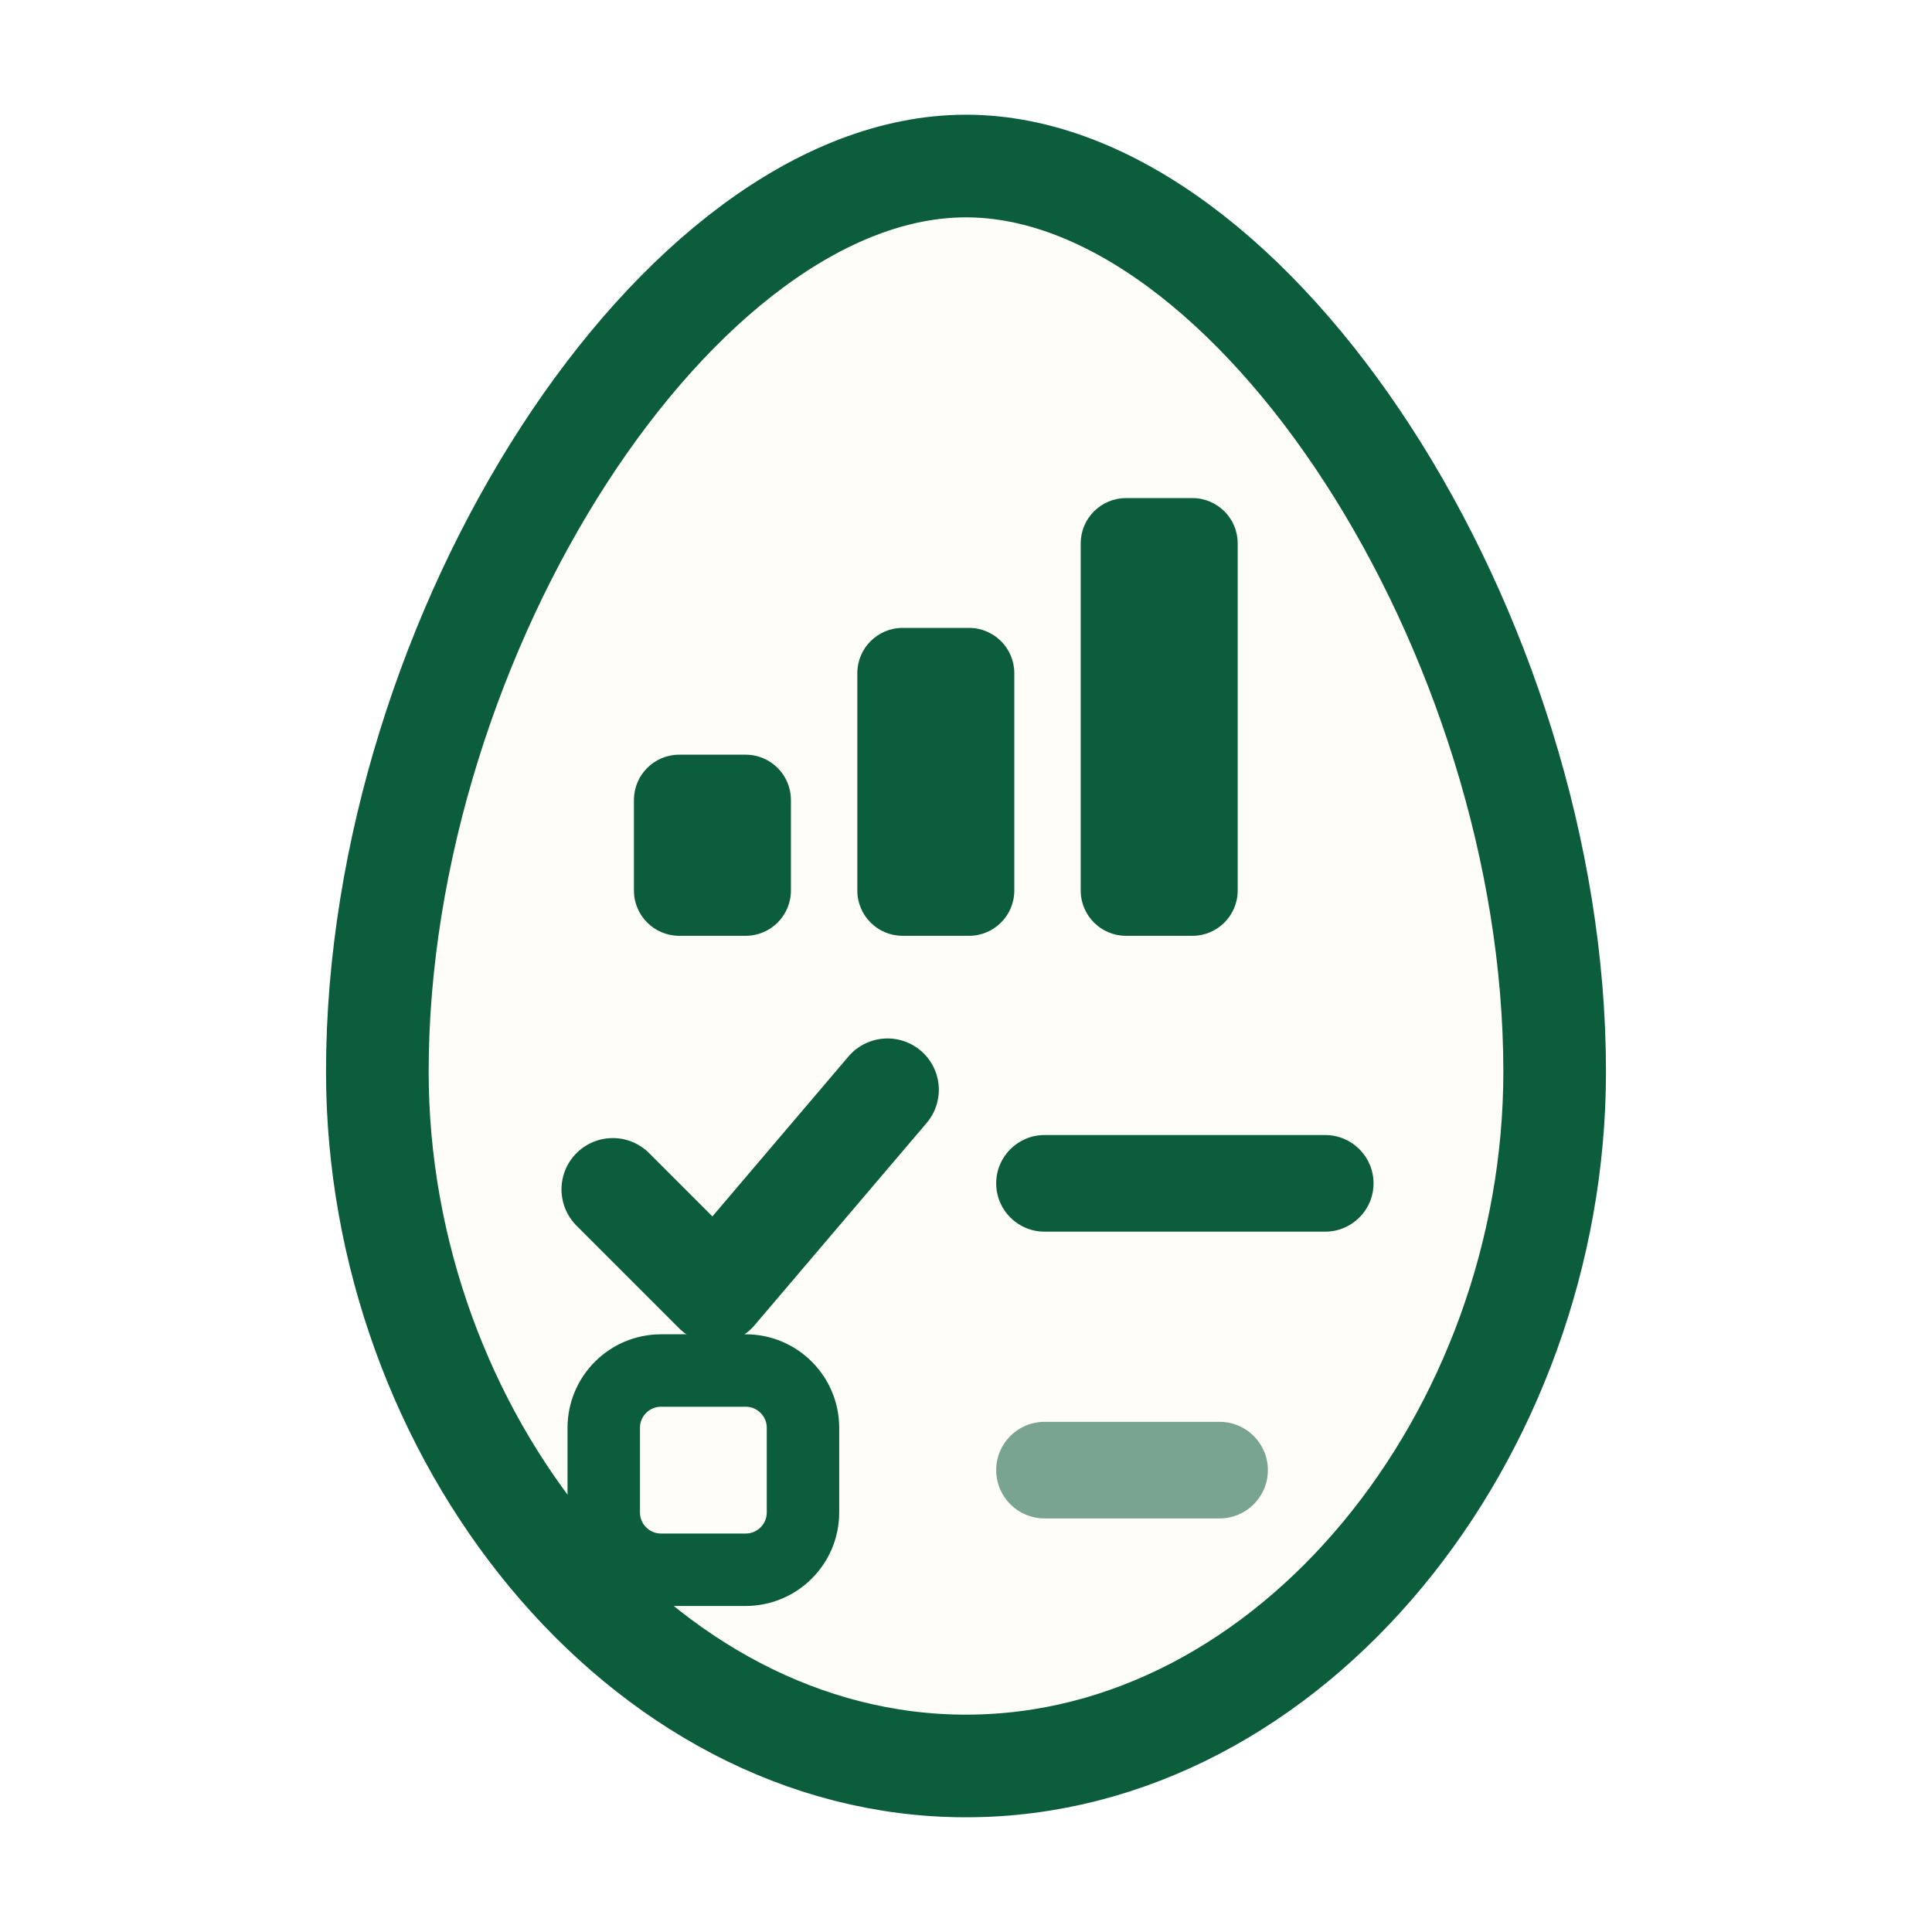
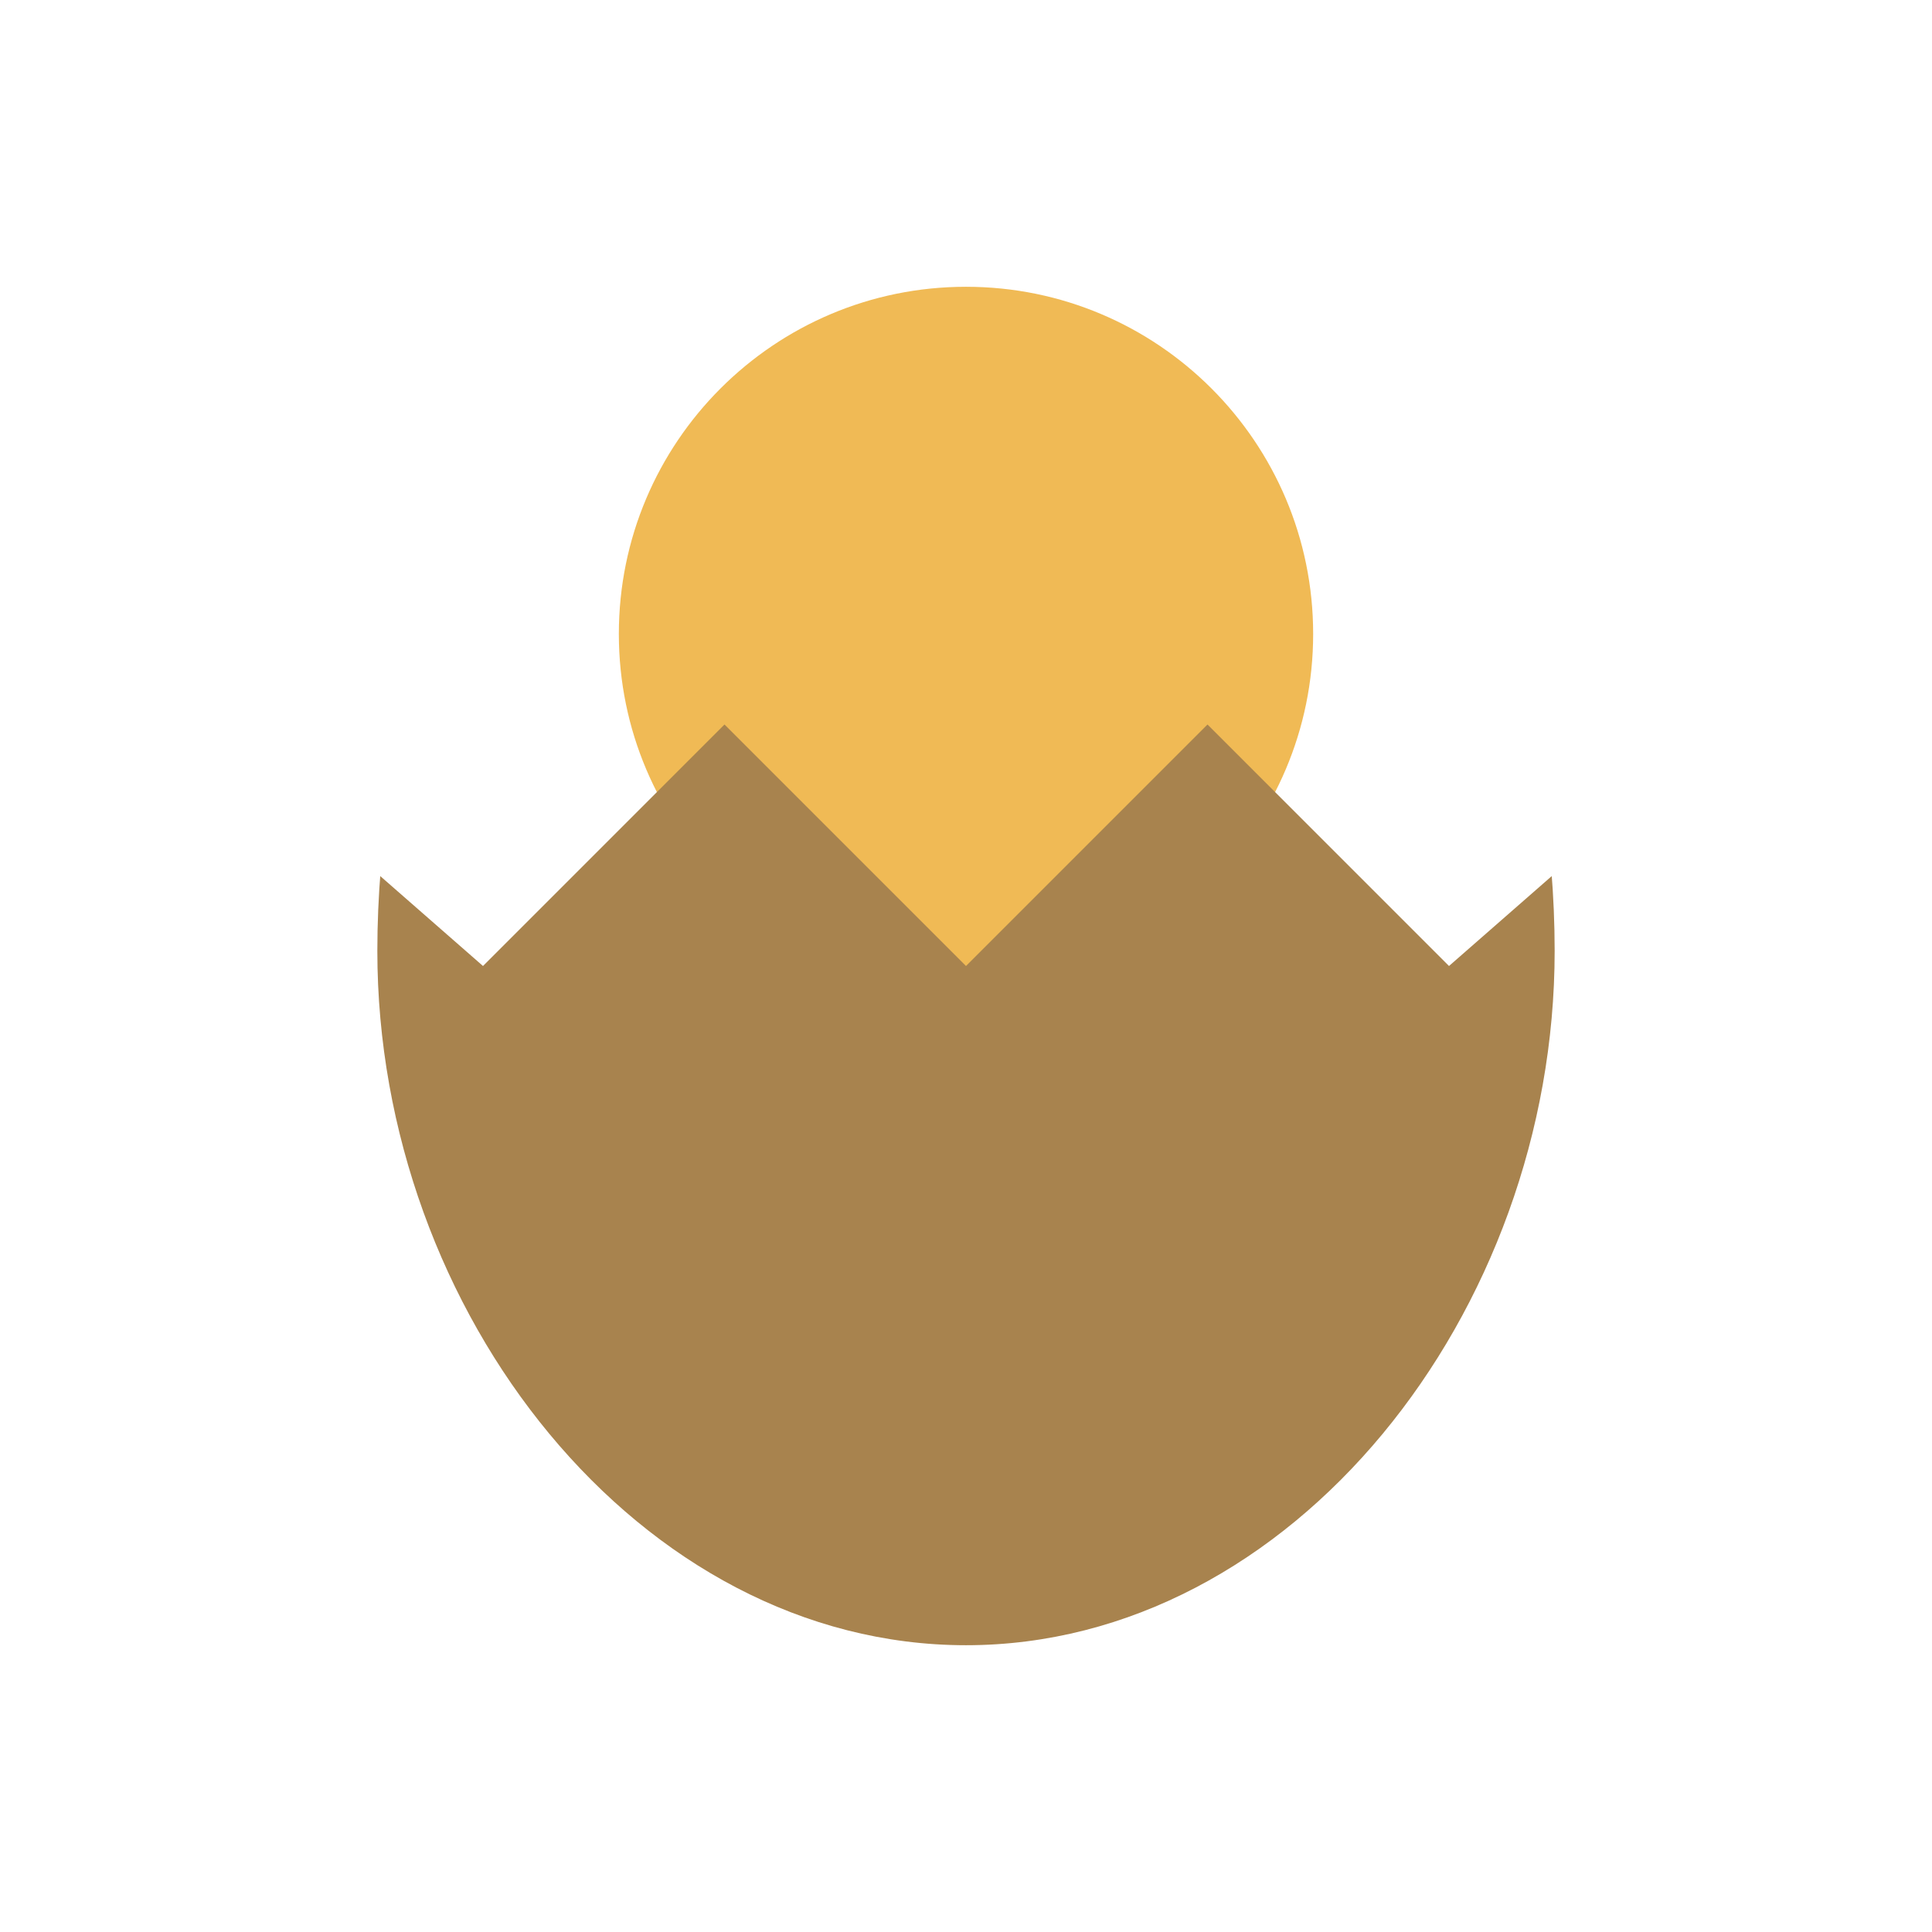
<svg xmlns="http://www.w3.org/2000/svg" viewBox="0 0 64 64" role="img">
-   <path d="M32 5.5 C41.5 5.5 51.5 21 51.5 35.5 C51.5 47.5 42.8 58.5 32 58.5        C21.2 58.5 12.5 47.5 12.5 35.5 C12.5 21 22.5 5.5 32 5.5 Z" fill="#FFFDF8" stroke="#0B5D3B" stroke-width="3.4" />
-   <g fill="#0B5D3B">
-     <rect x="21" y="25" width="5.2" height="6" rx="1.5" />
-     <rect x="28.4" y="20.8" width="5.2" height="10.2" rx="1.5" />
-     <rect x="35.8" y="16.5" width="5.2" height="14.5" rx="1.5" />
+   <defs>
+     <clipPath id="shell-break">
+       <path d="M8 29 L16 36 L24 28 L32 36 L40 28 L48 36 L56 29 L56 64 L8 64 Z" />
+     </clipPath>
+   </defs>
+   <g transform="translate(0,-4)">
+     <circle cx="32" cy="25" r="11.5" fill="#F0BA55" />
+     <g clip-path="url(#shell-break)">
+       <path d="M32 5.5 C41.5 5.5 51.5 21 51.5 35.5 C51.5 47.5 42.8 58.5 32 58.5            C21.2 58.5 12.5 47.5 12.5 35.5 C12.5 21 22.5 5.5 32 5.5 Z" fill="#A8834E" />
+     </g>
  </g>
-   <path d="M20.3 39.4 L23.7 42.8 L29.4 36.1" fill="none" stroke="#0B5D3B" stroke-width="3.4" stroke-linecap="round" stroke-linejoin="round" />
-   <rect x="33" y="37.6" width="12.5" height="3.2" rx="1.6" fill="#0B5D3B" />
-   <rect x="20" y="45.4" width="6.6" height="6.6" rx="1.9" fill="none" stroke="#0B5D3B" stroke-width="2.4" />
-   <rect x="33" y="47.1" width="9" height="3.2" rx="1.6" fill="#0B5D3B" opacity="0.55" />
</svg>
